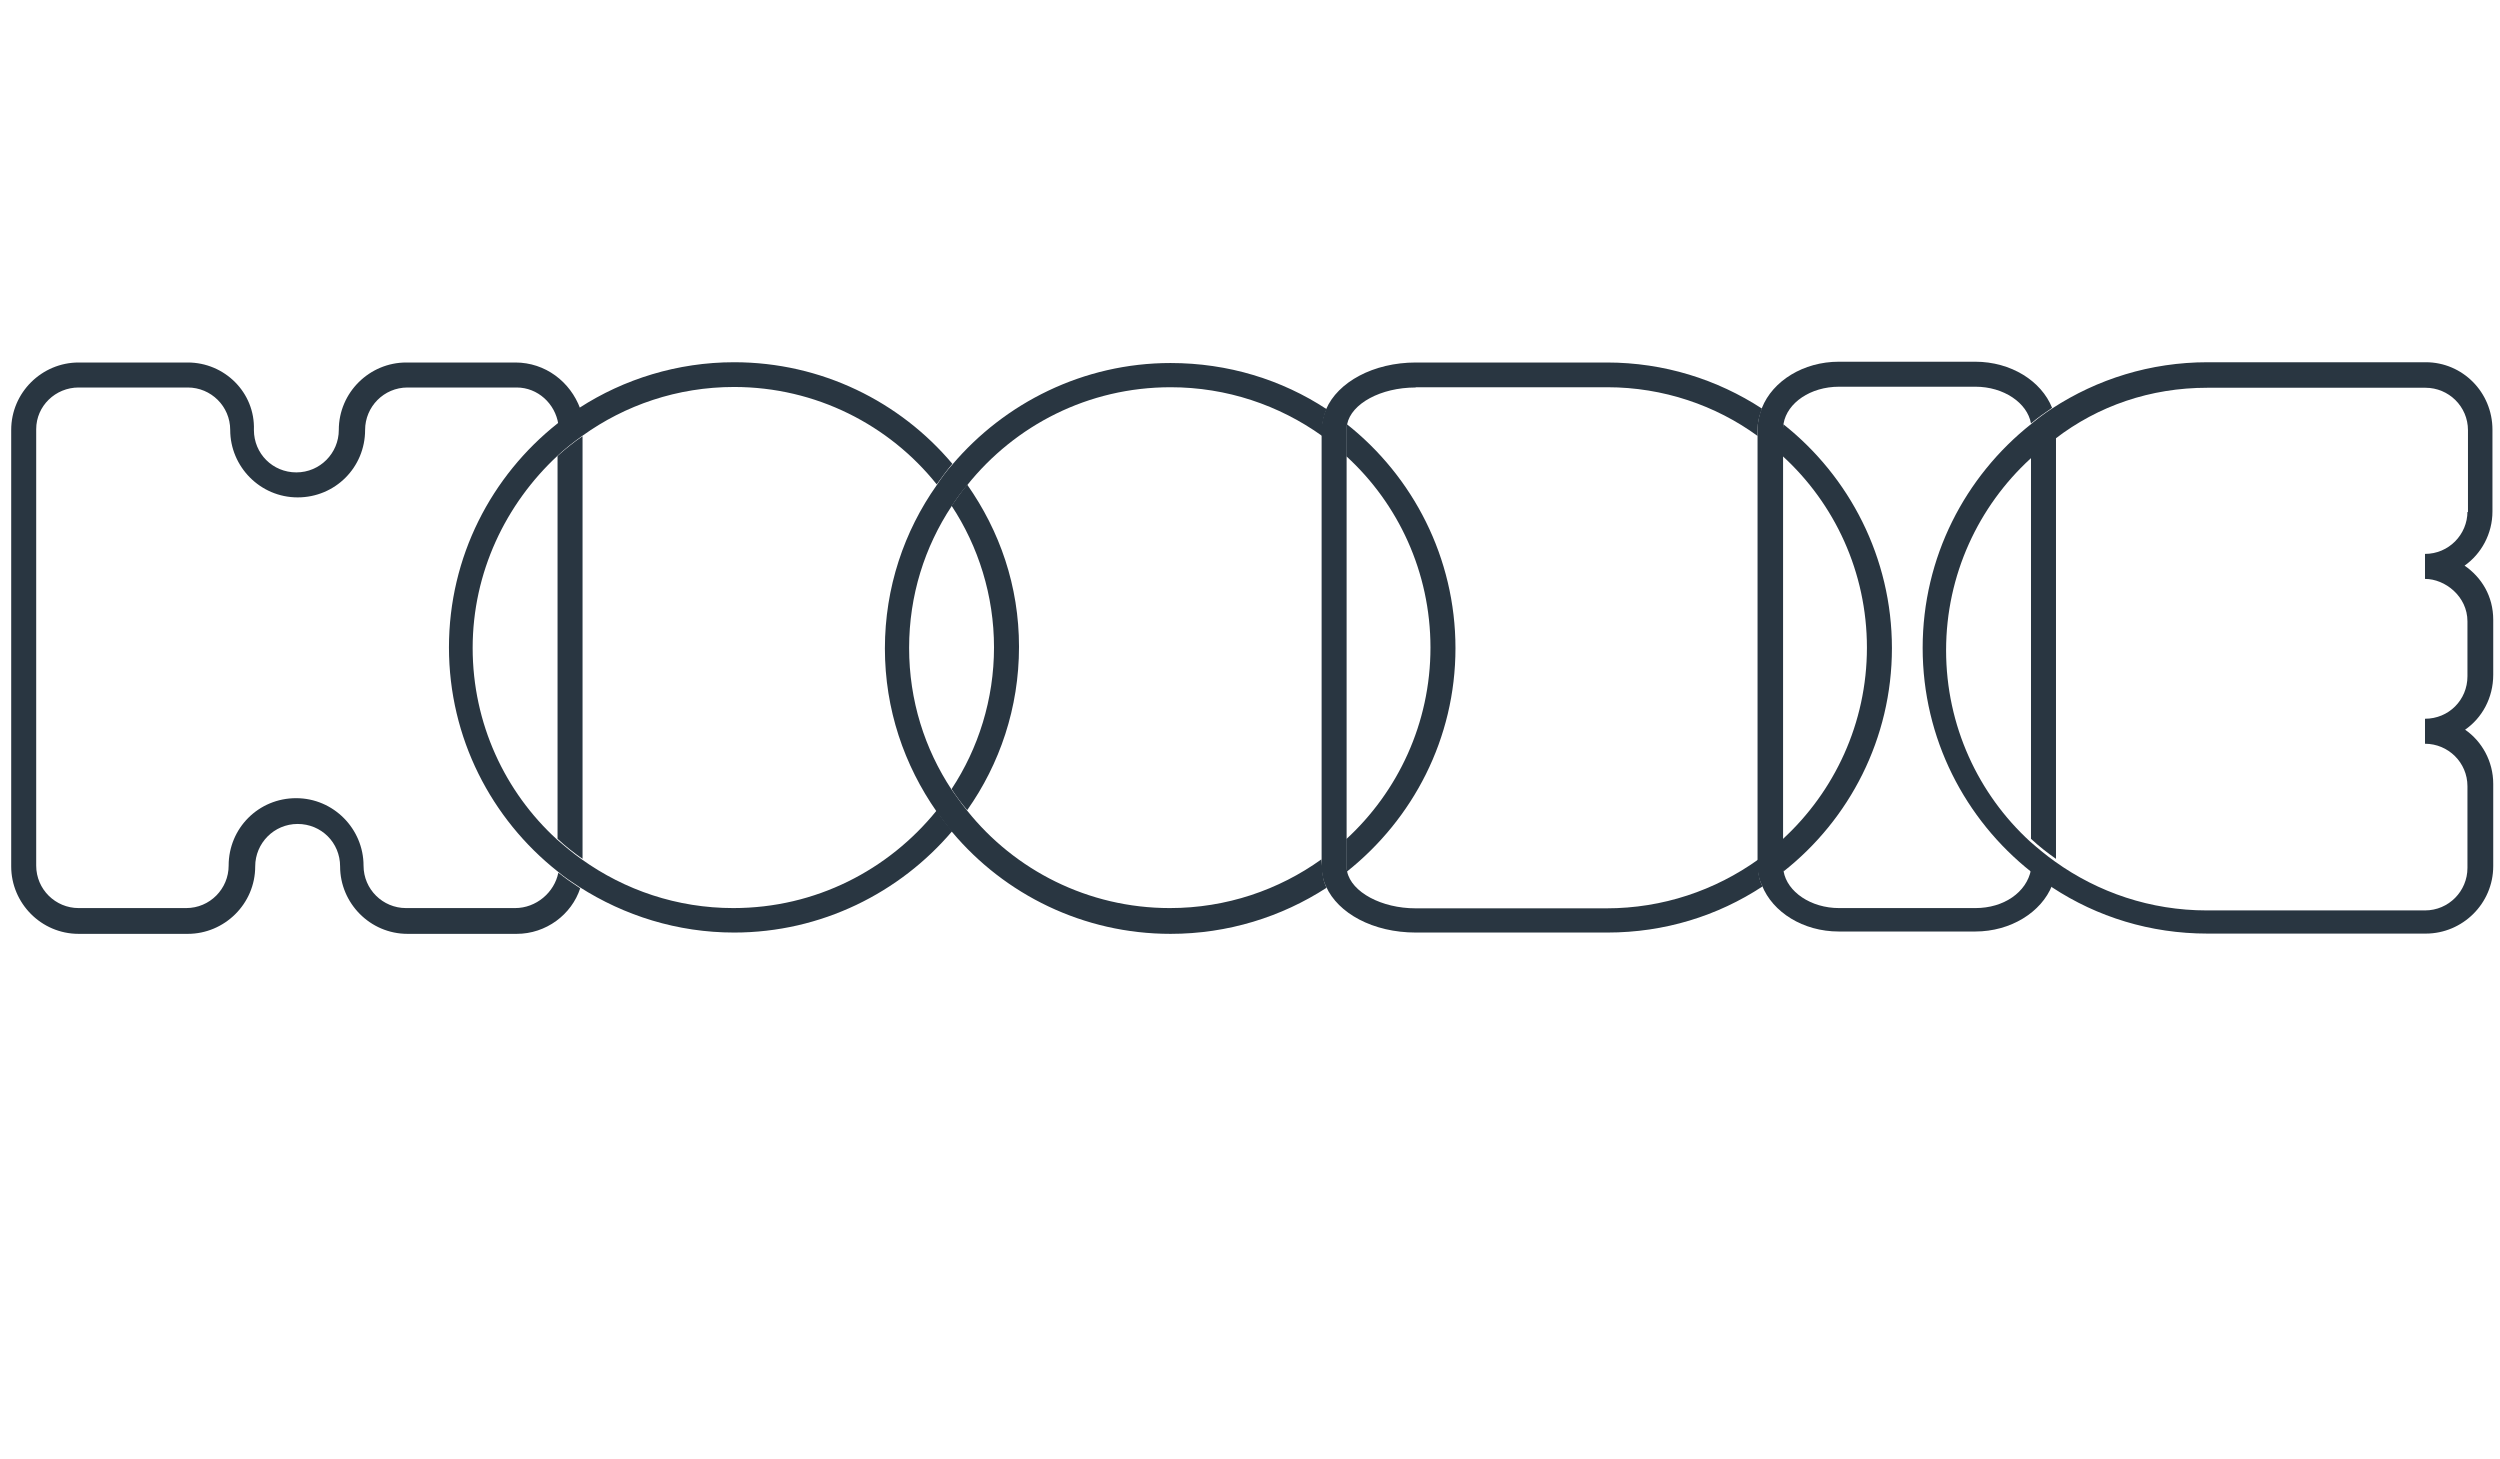
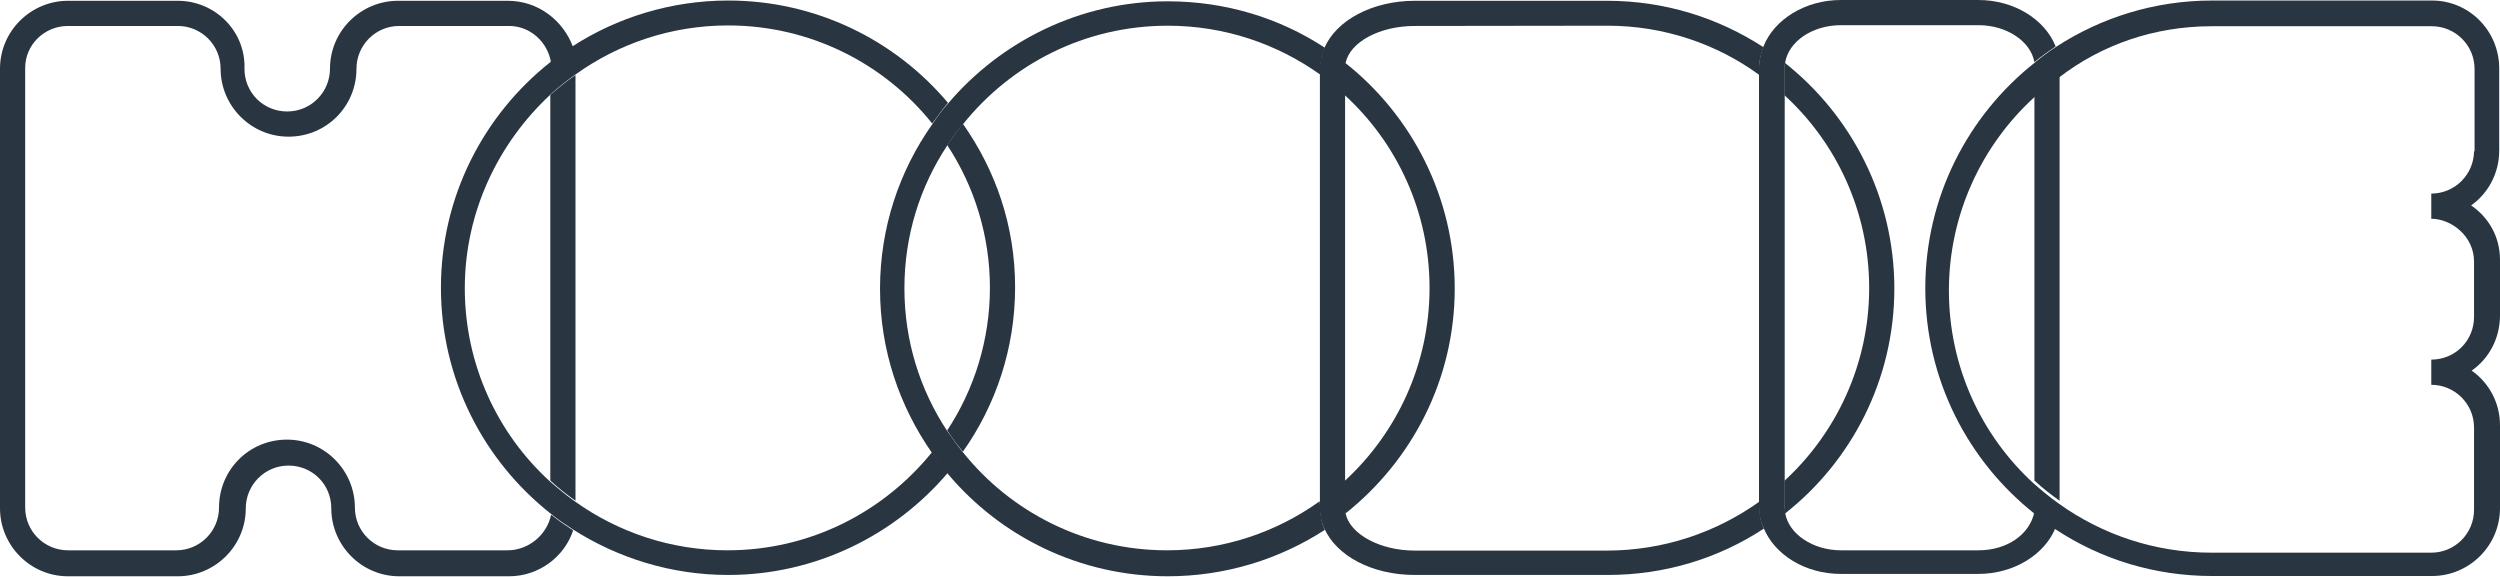
- <svg xmlns="http://www.w3.org/2000/svg" version="1.1" id="Ebene_1" x="0px" y="0px" viewBox="0 0 960 560" enable-background="new 0 0 960 560" xml:space="preserve">
+ <svg xmlns="http://www.w3.org/2000/svg" version="1.1" id="Ebene_1" x="0px" y="0px" viewBox="4.3 138.9 953.1 219.7" enable-background="new 4.3 138.9 953.1 219.7" xml:space="preserve">
  <g id="Layer_1" display="none">
    <g id="Subline_white_1_" display="inline">
      <path fill="#21409A" d="M33.3,374.8c-2.2,0-3.6,1.7-3.6,3.6v14.4H11.5v-14.4c0-2.2-1.7-3.6-3.6-3.6s-3.6,1.7-3.6,3.6v36.4    c0,1.9,1.7,3.6,3.6,3.6s3.6-1.7,3.6-3.6v-15.3h18.2v15.3c0,1.9,1.7,3.6,3.6,3.6c2.2,0,3.6-1.7,3.6-3.6v-36.4    C37.1,376.5,35.4,374.8,33.3,374.8z" />
      <path fill="#21409A" d="M63.2,374.3c-12.9,0-20.1,7.2-20.1,22.3c0,14.8,7.4,22.3,20.1,22.3s20.1-7.4,20.1-22.3    C83.3,381.5,76.1,374.3,63.2,374.3z M63.2,412.4c-8.4,0-12.5-5.3-12.5-15.6c0-10.5,4.1-15.8,12.5-15.8s12.5,5.3,12.5,15.8    C75.7,407.2,71.6,412.4,63.2,412.4z" />
      <path fill="#21409A" d="M108,374.3c-12.9,0-20.1,7.2-20.1,22.3c0,14.8,7.4,22.3,20.1,22.3s20.1-7.4,20.1-22.3    C128.1,381.5,120.7,374.3,108,374.3z M108,412.4c-8.4,0-12.5-5.3-12.5-15.6c0-10.5,4.1-15.8,12.5-15.8s12.5,5.3,12.5,15.8    C120.4,407.2,116.4,412.4,108,412.4z" />
      <path fill="#21409A" d="M146.3,375.3h-8.6c-1.9,0-3.6,1.7-3.6,3.6v35.4c0,1.9,1.7,3.6,3.6,3.6h8.6c12.7,0,20.6-5.7,20.6-21.3    S159,375.3,146.3,375.3z M146.3,411.5h-4.8v-29.7h4.8c8.1,0,12.9,3.8,12.9,14.8C159.5,407.9,154.5,411.5,146.3,411.5z" />
-       <path fill="#21409A" d="M172.9,410.3c-2.6,0-4.3,1.4-4.3,4.3c0,2.9,1.4,4.1,4.3,4.1c2.9,0,4.1-1.4,4.1-4.1    C177.2,411.7,175.8,410.3,172.9,410.3z" />
+       <path fill="#21409A" d="M172.9,410.3c-2.6,0-4.3,1.4-4.3,4.3s1.4,4.1,4.3,4.1c2.9,0,4.1-1.4,4.1-4.1    C177.2,411.7,175.8,410.3,172.9,410.3z" />
      <path fill="#21409A" d="M184.6,374.8c-2.2,0-3.6,1.7-3.6,3.6v36.4c0,1.9,1.7,3.6,3.6,3.6s3.6-1.7,3.6-3.6v-36.4    C188.2,376.5,186.5,374.8,184.6,374.8z" />
      <path fill="#21409A" d="M220.8,411.5H204v-11.7h12c1.7,0,3.4-1.4,3.4-3.4c0-1.7-1.4-3.4-3.4-3.4h-12v-11.5h16    c1.9,0,3.4-1.4,3.4-3.4c0-1.9-1.4-3.4-3.4-3.4h-19.9c-2.2,0-3.6,1.7-3.6,3.6v35.4c0,1.9,1.7,3.6,3.6,3.6h20.6    c1.9,0,3.4-1.4,3.4-3.4C224.1,412.9,222.7,411.5,220.8,411.5z" />
    </g>
    <path display="inline" fill="#21409A" d="M214.1,322.4c3.1,2.9,6.2,5.3,9.6,7.7V167.5c-3.4,2.4-6.5,5-9.6,7.7V322.4z" />
-     <path display="inline" fill="#21409A" d="M30.2,148.8h41.9c8.9,0,16.3,7.2,16.3,16.3c0,14.1,11.5,25.9,25.9,25.9   s25.9-11.5,25.9-25.9c0-8.9,7.2-16.3,16.3-16.3h41.9c8.1,0,14.8,6.2,16,14.1c2.6-2.2,5.5-4.1,8.4-6c-3.8-10.3-13.4-17.7-24.9-17.7   h-41.9c-14.1,0-25.9,11.5-25.9,25.9c0,8.9-7.2,16.3-16.3,16.3s-16.3-7.2-16.3-16.3c0.5-14.4-11.3-25.9-25.4-25.9H30.2   c-14.1,0-25.9,11.5-25.9,25.9v167.6c0,14.1,11.5,25.9,25.9,25.9h41.9c14.1,0,25.9-11.5,25.9-25.9c0-8.9,7.2-16.3,16.3-16.3   s16.3,7.2,16.3,16.3c0,14.1,11.5,25.9,25.9,25.9h41.9c11.3,0,21.1-7.4,24.4-17.5c-2.9-1.9-5.7-3.8-8.4-6c-1,7.9-7.9,14.1-16,14.1   h-42.4c-8.9,0-16.3-7.2-16.3-16.3c0-14.1-11.5-25.9-25.9-25.9s-25.9,11.5-25.9,25.9c0,8.9-7.2,16.3-16.3,16.3H30.2   c-8.9,0-16.3-7.2-16.3-16.3V165.3C13.9,156,21.3,148.8,30.2,148.8z" />
+     <path display="inline" fill="#21409A" d="M30.2,148.8h41.9c8.9,0,16.3,7.2,16.3,16.3c0,14.1,11.5,25.9,25.9,25.9   s25.9-11.5,25.9-25.9c0-8.9,7.2-16.3,16.3-16.3h41.9c8.1,0,14.8,6.2,16,14.1c2.6-2.2,5.5-4.1,8.4-6c-3.8-10.3-13.4-17.7-24.9-17.7   H156c-14.1,0-25.9,11.5-25.9,25.9c0,8.9-7.2,16.3-16.3,16.3s-16.3-7.2-16.3-16.3c0.5-14.4-11.3-25.9-25.4-25.9H30.2   c-14.1,0-25.9,11.5-25.9,25.9v167.6c0,14.1,11.5,25.9,25.9,25.9h41.9c14.1,0,25.9-11.5,25.9-25.9c0-8.9,7.2-16.3,16.3-16.3   s16.3,7.2,16.3,16.3c0,14.1,11.5,25.9,25.9,25.9h41.9c11.3,0,21.1-7.4,24.4-17.5c-2.9-1.9-5.7-3.8-8.4-6c-1,7.9-7.9,14.1-16,14.1   H156c-8.9,0-16.3-7.2-16.3-16.3c0-14.1-11.5-25.9-25.9-25.9s-25.9,11.5-25.9,25.9c0,8.9-7.2,16.3-16.3,16.3H30.2   c-8.9,0-16.3-7.2-16.3-16.3V165.3C13.9,156,21.3,148.8,30.2,148.8z" />
    <path display="inline" fill="#009444" d="M214.1,175.1c3.1-2.9,6.2-5.3,9.6-7.7c16.3-11.7,36.4-18.7,58.2-18.7   c31.4,0,59.6,14.6,77.8,37.4c1.9-2.6,3.8-5.3,6-7.9c-20.1-23.9-50.3-39-83.8-39c-21.8,0-42.4,6.5-59.4,17.5c-2.9,1.9-5.7,3.8-8.4,6   c-25.4,20.1-41.7,51.2-41.7,86s16.3,65.9,41.7,86c2.6,2.2,5.5,4.1,8.4,6c17.2,11,37.6,17.5,59.4,17.5c33.5,0,63.7-15.3,83.8-39   c-2.2-2.4-4.1-5-6-7.9c-18.4,22.7-46.5,37.4-77.8,37.4c-21.6,0-41.7-6.9-58.2-18.7c-3.4-2.4-6.5-5-9.6-7.7   c-19.9-18.2-32.3-44.5-32.3-73.5S194.2,193.6,214.1,175.1z" />
    <path display="inline" fill="#009444" d="M365.4,194.3c10.3,15.6,16.3,34.5,16.3,54.4s-6,38.8-16.3,54.4c1.9,2.9,3.8,5.5,6,8.1   c12.5-17.7,19.9-39.3,19.9-62.7s-7.4-44.8-19.9-62.7C369.2,188.8,367.3,191.4,365.4,194.3z" />
-     <path display="inline" fill="#FBB040" d="M371.4,186.1c18.4-22.7,46.5-37.4,78.1-37.4c21.6,0,41.7,6.9,58.2,18.7v-2.4   c0-2.9,0.7-5.5,1.7-7.9c-17.2-11.3-37.8-17.7-59.9-17.7c-33.5,0-63.7,15.3-83.8,39c-2.2,2.4-4.1,5-6,7.9   c-12.5,17.7-19.9,39.3-19.9,62.7s7.4,44.8,19.9,62.7c1.9,2.6,3.8,5.3,6,7.9c20.1,23.9,50.3,39,83.8,39c22,0,42.6-6.5,59.9-17.7   c-1.2-2.4-1.7-5.3-1.7-7.9v-2.4c-16.3,11.7-36.4,18.7-58.2,18.7c-31.4,0-59.6-14.6-77.8-37.4c-2.2-2.6-4.1-5.5-6-8.1   c-10.3-15.6-16.3-34.2-16.3-54.4s6-38.8,16.3-54.4C367.3,191.4,369.2,188.8,371.4,186.1z" />
-     <path display="inline" fill="#FBB040" d="M517.2,162.9c-0.2,0.7-0.2,1.4-0.2,2.2v10.1c19.9,18.2,32.3,44.5,32.3,73.5   s-12.5,55.3-32.3,73.5v10.3c0,0.7,0,1.4,0.2,2.2c25.4-20.1,41.7-51,41.7-86C558.9,213.9,542.6,183,517.2,162.9z" />
-     <path display="inline" fill="#F15A29" d="M517,175.1v-10.3c0-0.7,0-1.4,0.2-2.2c1.7-7.9,13.2-14.1,26.3-14.1h73.3   c21.6,0,41.7,6.9,58.2,18.7v-2.4c0-2.9,0.5-5.5,1.7-8.1c-17.2-11-37.6-17.5-59.6-17.5h-73.5c-16.5,0-29.9,7.4-34.5,17.7   c-1.2,2.4-1.7,5.3-1.7,7.9v2.4v162.6v2.4c0,2.9,0.7,5.5,1.7,7.9c4.5,10.5,18.2,17.7,34.5,17.7h73.3c22,0,42.4-6.5,59.6-17.7   c-1-2.6-1.7-5.3-1.7-7.9v-2.4c-16.3,11.7-36.4,18.7-58.2,18.7h-73c-13.4,0-24.7-6.2-26.3-14.1c-0.2-0.7-0.2-1.4-0.2-2.2v-10.3   V175.1z" />
+     <path display="inline" fill="#FBB040" d="M371.4,186.1c18.4-22.7,46.5-37.4,78.1-37.4c21.6,0,41.7,6.9,58.2,18.7V165   c0-2.9,0.7-5.5,1.7-7.9c-17.2-11.3-37.8-17.7-59.9-17.7c-33.5,0-63.7,15.3-83.8,39c-2.2,2.4-4.1,5-6,7.9   c-12.5,17.7-19.9,39.3-19.9,62.7s7.4,44.8,19.9,62.7c1.9,2.6,3.8,5.3,6,7.9c20.1,23.9,50.3,39,83.8,39c22,0,42.6-6.5,59.9-17.7   c-1.2-2.4-1.7-5.3-1.7-7.9v-2.4c-16.3,11.7-36.4,18.7-58.2,18.7c-31.4,0-59.6-14.6-77.8-37.4c-2.2-2.6-4.1-5.5-6-8.1   c-10.3-15.6-16.3-34.2-16.3-54.4s6-38.8,16.3-54.4C367.3,191.4,369.2,188.8,371.4,186.1z" />
+     <path display="inline" fill="#FBB040" d="M517.2,162.9c-0.2,0.7-0.2,1.4-0.2,2.2v10.1c19.9,18.2,32.3,44.5,32.3,73.5   S536.8,304,517,322.2v10.3c0,0.7,0,1.4,0.2,2.2c25.4-20.1,41.7-51,41.7-86C558.9,213.9,542.6,183,517.2,162.9z" />
+     <path display="inline" fill="#F15A29" d="M517,175.1v-10.3c0-0.7,0-1.4,0.2-2.2c1.7-7.9,13.2-14.1,26.3-14.1h73.3   c21.6,0,41.7,6.9,58.2,18.7v-2.4c0-2.9,0.5-5.5,1.7-8.1c-17.2-11-37.6-17.5-59.6-17.5h-73.5c-16.5,0-29.9,7.4-34.5,17.7   c-1.2,2.4-1.7,5.3-1.7,7.9v2.4v162.6v2.4c0,2.9,0.7,5.5,1.7,7.9c4.5,10.5,18.2,17.7,34.5,17.7h73.3c22,0,42.4-6.5,59.6-17.7   c-1-2.6-1.7-5.3-1.7-7.9v-2.4c-16.3,11.7-36.4,18.7-58.2,18.7h-73c-13.4,0-24.7-6.2-26.3-14.1c-0.2-0.7-0.2-1.4-0.2-2.2v-10.3   L517,175.1L517,175.1z" />
    <path display="inline" fill="#F15A29" d="M684.9,162.9c0,0.7-0.2,1.4-0.2,2.2v10.1c19.9,18.2,32.3,44.5,32.3,73.5   s-12.5,55.3-32.3,73.5v10.3c0,0.7,0,1.4,0.2,2.2c25.4-20.1,41.7-51.2,41.7-86S710.2,183,684.9,162.9z" />
    <path display="inline" fill="#603913" d="M779.9,322.4c3.1,2.9,6.2,5.3,9.6,7.7V167.5c-3.4,2.4-6.5,5-9.6,7.7V322.4z" />
-     <path display="inline" fill="#392315" d="M684.6,175.1v-10.3c0-0.7,0-1.4,0.2-2.2c1.4-7.9,10.3-14.1,21.3-14.1h52.4   c10.8,0,19.9,6.2,21.3,14.1c2.6-2.2,5.3-4.1,8.1-6c-4.1-10.3-15.8-17.7-29.5-17.7h-52.4c-13.6,0-25.4,7.4-29.5,17.7   c-1,2.6-1.7,5.3-1.7,8.1v2.4v162.6v2.4c0,2.9,0.5,5.5,1.7,7.9c4.1,10.3,15.8,17.7,29.5,17.7h52.4c13.6,0,25.4-7.4,29.5-17.7   c-2.9-1.9-5.5-3.8-8.1-6c-1.4,7.9-10.3,14.1-21.3,14.1h-52.4c-10.8,0-19.9-6.2-21.3-14.1c0-0.7-0.2-1.4-0.2-2.2v-10.3V175.1   L684.6,175.1z" />
-     <path display="inline" fill="#BE1E2D" d="M931.5,139.2h-83.8c-22,0-42.4,6.5-59.6,17.7c-2.9,1.9-5.5,3.8-8.1,6   c-25.4,20.1-41.7,51.2-41.7,86s16.3,65.9,41.7,86c2.6,2.2,5.3,4.1,8.1,6c17.2,11.3,37.6,17.7,59.6,17.7h83.8   c14.1,0,25.9-11.5,25.9-25.9v-31.6c0-8.6-4.3-16.3-10.8-20.8c6.5-4.5,10.8-12.2,10.8-21.1v-21.1c0-9.1-4.5-16.3-11-20.8   c6.7-4.5,11-12.5,11-21.1v-31.1C957.1,150.7,945.6,139.2,931.5,139.2z M947.5,196.4c0,8.9-7.2,16.3-16.3,16.3v9.6   c7.7,0,16.3,6.7,16.3,16.3v21.1c0,9.1-7.2,16.3-16.3,16.3v9.6c8.9,0,16.3,7.2,16.3,16.3v31.4c0,8.9-7.2,16.3-16.3,16.3h-83.8   c-21.6,0-41.7-6.9-58.2-18.7c-3.4-2.4-6.5-5-9.6-7.7c-19.9-18.2-32.3-44.5-32.3-73.5c0-29,12.5-55.3,32.3-73.5   c3.1-2.9,6.2-5.3,9.6-7.7c16.5-12.7,36.6-19.6,58.4-19.6h83.8c8.9,0,16.3,7.2,16.3,16.3v31.4H947.5z" />
+     <path display="inline" fill="#392315" d="M684.6,175.1v-10.3c0-0.7,0-1.4,0.2-2.2c1.4-7.9,10.3-14.1,21.3-14.1h52.4   c10.8,0,19.9,6.2,21.3,14.1c2.6-2.2,5.3-4.1,8.1-6c-4.1-10.3-15.8-17.7-29.5-17.7H706c-13.6,0-25.4,7.4-29.5,17.7   c-1,2.6-1.7,5.3-1.7,8.1v2.4v162.6v2.4c0,2.9,0.5,5.5,1.7,7.9c4.1,10.3,15.8,17.7,29.5,17.7h52.4c13.6,0,25.4-7.4,29.5-17.7   c-2.9-1.9-5.5-3.8-8.1-6c-1.4,7.9-10.3,14.1-21.3,14.1h-52.4c-10.8,0-19.9-6.2-21.3-14.1c0-0.7-0.2-1.4-0.2-2.2v-10.3V175.1   L684.6,175.1z" />
+     <path display="inline" fill="#BE1E2D" d="M931.5,139.2h-83.8c-22,0-42.4,6.5-59.6,17.7c-2.9,1.9-5.5,3.8-8.1,6   c-25.4,20.1-41.7,51.2-41.7,86s16.3,65.9,41.7,86c2.6,2.2,5.3,4.1,8.1,6c17.2,11.3,37.6,17.7,59.6,17.7h83.8   c14.1,0,25.9-11.5,25.9-25.9v-31.6c0-8.6-4.3-16.3-10.8-20.8c6.5-4.5,10.8-12.2,10.8-21.1v-21.1c0-9.1-4.5-16.3-11-20.8   c6.7-4.5,11-12.5,11-21.1v-31.1C957.1,150.7,945.6,139.2,931.5,139.2z M947.5,196.4c0,8.9-7.2,16.3-16.3,16.3v9.6   c7.7,0,16.3,6.7,16.3,16.3v21.1c0,9.1-7.2,16.3-16.3,16.3v9.6c8.9,0,16.3,7.2,16.3,16.3v31.4c0,8.9-7.2,16.3-16.3,16.3h-83.8   c-21.6,0-41.7-6.9-58.2-18.7c-3.4-2.4-6.5-5-9.6-7.7c-19.9-18.2-32.3-44.5-32.3-73.5s12.5-55.3,32.3-73.5c3.1-2.9,6.2-5.3,9.6-7.7   c16.5-12.7,36.6-19.6,58.4-19.6h83.8c8.9,0,16.3,7.2,16.3,16.3v31.4h-0.2V196.4z" />
  </g>
  <path fill="#293641" d="M214.1,175.1v147c3.1,2.9,6.2,5.3,9.6,7.7V167.5C220.3,169.8,217,172.5,214.1,175.1z" />
-   <path fill="#293641" d="M197.8,348.7h-41.9c-8.9,0-16.3-7.2-16.3-16.3c0-14.1-11.5-25.9-25.9-25.9s-25.9,11.5-25.9,25.9  c0,8.9-7.2,16.3-16.3,16.3H30.2c-8.9,0-16.3-7.2-16.3-16.3V164.8c0-8.9,7.4-16,16.3-16h41.9c8.9,0,16.3,7.2,16.3,16.3  c0,14.1,11.5,25.9,25.9,25.9s25.9-11.5,25.9-25.9c0-8.9,7.2-16.3,16.3-16.3h41.9c8.1,0,14.8,6.2,16,14.1c2.6-2.2,5.5-4.1,8.4-6  c-3.8-10.3-13.4-17.7-24.9-17.7h-41.9c-14.1,0-25.9,11.5-25.9,25.9c0,8.9-7.2,16.3-16.3,16.3s-16.3-7.2-16.3-16.3  c0.5-14.4-11.3-25.9-25.4-25.9H30.2c-14.1,0-25.9,11.5-25.9,25.9v167.6c0,14.1,11.5,25.9,25.9,25.9h41.9c14.1,0,25.9-11.5,25.9-25.9  c0-8.9,7.2-16.3,16.3-16.3s16.3,7.2,16.3,16.3c0,14.1,11.5,25.9,25.9,25.9h41.9c11.3,0,21.1-7.4,24.4-17.5c-2.9-1.9-5.7-3.8-8.4-6  C212.9,342.7,205.9,348.7,197.8,348.7z" />
+   <path fill="#293641" d="M197.8,348.7h-41.9c-8.9,0-16.3-7.2-16.3-16.3c0-14.1-11.5-25.9-25.9-25.9S87.8,318,87.8,332.4  c0,8.9-7.2,16.3-16.3,16.3H30.2c-8.9,0-16.3-7.2-16.3-16.3V164.8c0-8.9,7.4-16,16.3-16h41.9c8.9,0,16.3,7.2,16.3,16.3  c0,14.1,11.5,25.9,25.9,25.9s25.9-11.5,25.9-25.9c0-8.9,7.2-16.3,16.3-16.3h41.9c8.1,0,14.8,6.2,16,14.1c2.6-2.2,5.5-4.1,8.4-6  c-3.8-10.3-13.4-17.7-24.9-17.7H156c-14.1,0-25.9,11.5-25.9,25.9c0,8.9-7.2,16.3-16.3,16.3s-16.3-7.2-16.3-16.3  c0.5-14.4-11.3-25.9-25.4-25.9H30.2c-14.1,0-25.9,11.5-25.9,25.9v167.6c0,14.1,11.5,25.9,25.9,25.9h41.9c14.1,0,25.9-11.5,25.9-25.9  c0-8.9,7.2-16.3,16.3-16.3s16.3,7.2,16.3,16.3c0,14.1,11.5,25.9,25.9,25.9h41.9c11.3,0,21.1-7.4,24.4-17.5c-2.9-1.9-5.7-3.8-8.4-6  C212.9,342.7,205.9,348.7,197.8,348.7z" />
  <path fill="#293641" d="M281.6,348.7c-21.6,0-41.7-6.9-58.2-18.7c-3.4-2.4-6.5-5-9.6-7.7c-19.9-18.2-32.3-44.5-32.3-73.5  s12.7-55.3,32.6-73.8c3.1-2.9,6.2-5.3,9.6-7.7c16.3-11.7,36.4-18.7,58.2-18.7c31.4,0,59.6,14.6,77.8,37.4c1.9-2.6,3.8-5.3,6-7.9  c-20.1-23.9-50.3-39-83.8-39c-21.8,0-42.4,6.5-59.4,17.5c-2.9,1.9-5.7,3.8-8.4,6c-25.4,20.1-41.7,51.2-41.7,86s16.3,65.9,41.7,86  c2.6,2.2,5.5,4.1,8.4,6c17.2,11,37.6,17.5,59.4,17.5c33.5,0,63.7-15.3,83.8-39c-2.2-2.4-4.1-5-6-7.9  C341.2,334.1,313.2,348.7,281.6,348.7z" />
  <path fill="#293641" d="M371.4,186.1c-2.2,2.6-4.1,5.5-6,8.1c10.3,15.6,16.3,34.5,16.3,54.4s-6,38.8-16.3,54.4  c1.9,2.9,3.8,5.5,6,8.1c12.5-17.7,19.9-39.3,19.9-62.7S383.9,203.9,371.4,186.1z" />
-   <path fill="#293641" d="M507.4,330c-16.3,11.7-36.4,18.7-58.2,18.7c-31.4,0-59.6-14.6-77.8-37.4c-2.2-2.6-4.1-5.5-6-8.1  c-10.3-15.6-16.3-34.2-16.3-54.4s6-38.8,16.3-54.4c1.9-2.9,3.8-5.5,6-8.1c18.4-23,46.5-37.6,78.1-37.6c21.6,0,41.7,6.9,58.2,18.7  v-2.4c0-2.9,0.7-5.5,1.7-7.9c-17.2-11.3-37.8-17.7-59.9-17.7c-33.5,0-63.7,15.3-83.8,39c-2.2,2.4-4.1,5-6,7.9  c-12.5,17.7-19.9,39.3-19.9,62.7s7.4,44.8,19.9,62.7c1.9,2.6,3.8,5.3,6,7.9c20.1,23.9,50.3,39,83.8,39c22,0,42.6-6.5,59.9-17.7  c-1.2-2.4-1.7-5.3-1.7-7.9L507.4,330L507.4,330z" />
-   <path fill="#293641" d="M558.9,248.9c0-34.7-16.3-65.9-41.7-86c-0.2,0.7-0.2,1.4-0.2,2.2v10.1c19.9,18.2,32.3,44.5,32.3,73.5  s-12.5,55.3-32.3,73.5v10.3c0,0.7,0,1.4,0.2,2.2C542.6,314.5,558.9,283.6,558.9,248.9z" />
-   <path fill="#293641" d="M543.6,148.8c-13.4,0-24.7,6.2-26.3,14.1c-0.2,0.7-0.2,1.4-0.2,2.2v10.1v147v10.3c0,0.7,0,1.4,0.2,2.2  c1.7,7.9,13.2,14.1,26.3,14.1h73.3c21.6,0,41.7-6.9,58.2-18.7v2.4c0,2.9,0.5,5.5,1.7,7.9c-17.2,11.3-37.6,17.7-59.6,17.7h-73.5  c-16.5,0-29.9-7.4-34.5-17.7c-1.2-2.4-1.7-5.3-1.7-7.9V330V167.5v-2.4c0-2.9,0.7-5.5,1.7-7.9c4.5-10.5,18.2-18,34.5-18h73.3  c22,0,42.4,6.5,59.6,17.7c-1,2.6-1.7,5.3-1.7,8.1v2.4c-16-11.7-36.2-18.7-57.7-18.7H543.6z" />
+   <path fill="#293641" d="M507.4,330c-16.3,11.7-36.4,18.7-58.2,18.7c-31.4,0-59.6-14.6-77.8-37.4c-2.2-2.6-4.1-5.5-6-8.1  c-10.3-15.6-16.3-34.2-16.3-54.4s6-38.8,16.3-54.4c1.9-2.9,3.8-5.5,6-8.1c18.4-23,46.5-37.6,78.1-37.6c21.6,0,41.7,6.9,58.2,18.7  V165c0-2.9,0.7-5.5,1.7-7.9c-17.2-11.3-37.8-17.7-59.9-17.7c-33.5,0-63.7,15.3-83.8,39c-2.2,2.4-4.1,5-6,7.9  c-12.5,17.7-19.9,39.3-19.9,62.7s7.4,44.8,19.9,62.7c1.9,2.6,3.8,5.3,6,7.9c20.1,23.9,50.3,39,83.8,39c22,0,42.6-6.5,59.9-17.7  c-1.2-2.4-1.7-5.3-1.7-7.9L507.4,330L507.4,330z" />
+   <path fill="#293641" d="M558.9,248.9c0-34.7-16.3-65.9-41.7-86c-0.2,0.7-0.2,1.4-0.2,2.2v10.1c19.9,18.2,32.3,44.5,32.3,73.5  S536.8,304,517,322.2v10.3c0,0.7,0,1.4,0.2,2.2C542.6,314.5,558.9,283.6,558.9,248.9z" />
+   <path fill="#293641" d="M543.6,148.8c-13.4,0-24.7,6.2-26.3,14.1c-0.2,0.7-0.2,1.4-0.2,2.2v10.1v147v10.3c0,0.7,0,1.4,0.2,2.2  c1.7,7.9,13.2,14.1,26.3,14.1h73.3c21.6,0,41.7-6.9,58.2-18.7v2.4c0,2.9,0.5,5.5,1.7,7.9c-17.2,11.3-37.6,17.7-59.6,17.7h-73.5  c-16.5,0-29.9-7.4-34.5-17.7c-1.2-2.4-1.7-5.3-1.7-7.9V330V167.5v-2.4c0-2.9,0.7-5.5,1.7-7.9c4.5-10.5,18.2-18,34.5-18H617  c22,0,42.4,6.5,59.6,17.7c-1,2.6-1.7,5.3-1.7,8.1v2.4c-16-11.7-36.2-18.7-57.7-18.7L543.6,148.8L543.6,148.8z" />
  <path fill="#293641" d="M726.5,248.9c0-34.7-16.3-65.9-41.7-86c0,0.7-0.2,1.4-0.2,2.2v10.1c19.9,18.2,32.3,44.5,32.3,73.5  s-12.5,55.3-32.3,73.5v10.3c0,0.7,0,1.4,0.2,2.2C710.2,314.7,726.5,283.6,726.5,248.9z" />
  <path fill="#293641" d="M779.9,175.1v147c3.1,2.9,6.2,5.3,9.6,7.7V167.5C786.2,169.8,783,172.5,779.9,175.1z" />
  <path fill="#293641" d="M758.6,348.7h-52.4c-10.8,0-19.9-6.2-21.3-14.1c0-0.7-0.2-1.4-0.2-2.2v-10.3v-147v-10.3c0-0.7,0-1.4,0.2-2.2  c1.4-7.9,10.3-14.1,21.3-14.1h52.4c10.8,0,19.9,6.2,21.3,14.1c2.6-2.2,5.3-4.1,8.1-6c-4.1-10.3-15.8-17.7-29.5-17.7h-52.4  c-13.6,0-25.4,7.4-29.5,17.7c-1,2.6-1.7,5.3-1.7,8.1v2.4v162.6v2.4c0,2.9,0.5,5.5,1.7,7.9c4.1,10.3,15.8,17.7,29.5,17.7h52.4  c13.6,0,25.4-7.4,29.5-17.7c-2.9-1.9-5.5-3.8-8.1-6C778.2,342.7,769.4,348.7,758.6,348.7z" />
-   <path fill="#293641" d="M957.1,196.4v-31.4c0-14.4-11.5-25.9-25.6-25.9h-83.8c-22,0-42.4,6.5-59.6,17.7c-2.9,1.9-5.5,3.8-8.1,6  c-25.4,20.1-41.7,51.2-41.7,86s16.3,65.9,41.7,86c2.6,2.2,5.3,4.1,8.1,6c17.2,11.3,37.6,17.7,59.6,17.7h83.8  c14.1,0,25.9-11.5,25.9-25.9v-31.6c0-8.6-4.3-16.3-10.8-20.8c6.5-4.5,10.8-12.2,10.8-21.1v-21.1c0-9.1-4.5-16.3-11-20.8  C952.8,212.7,957.1,205,957.1,196.4z M947.5,196.4c0,8.9-7.2,16.3-16.3,16.3v9.6c7.7,0,16.3,6.7,16.3,16.3v21.1  c0,9.1-7.2,16.3-16.3,16.3v9.6c8.9,0,16.3,7.2,16.3,16.3v31.4c0,8.9-7.2,16.3-16.3,16.3h-83.8c-21.6,0-41.7-6.9-58.2-18.7  c-3.4-2.4-6.5-5-9.6-7.7c-19.9-18.2-32.3-44.5-32.3-73.5c0-29,12.5-55.3,32.3-73.5c3.1-2.9,6.2-5.3,9.6-7.7  c16.5-12.7,36.6-19.6,58.4-19.6h83.8c8.9,0,16.3,7.2,16.3,16.3v31.4H947.5z" />
+   <path fill="#293641" d="M957.1,196.4V165c0-14.4-11.5-25.9-25.6-25.9h-83.8c-22,0-42.4,6.5-59.6,17.7c-2.9,1.9-5.5,3.8-8.1,6  c-25.4,20.1-41.7,51.2-41.7,86s16.3,65.9,41.7,86c2.6,2.2,5.3,4.1,8.1,6c17.2,11.3,37.6,17.7,59.6,17.7h83.8  c14.1,0,25.9-11.5,25.9-25.9V301c0-8.6-4.3-16.3-10.8-20.8c6.5-4.5,10.8-12.2,10.8-21.1V238c0-9.1-4.5-16.3-11-20.8  C952.8,212.7,957.1,205,957.1,196.4z M947.5,196.4c0,8.9-7.2,16.3-16.3,16.3v9.6c7.7,0,16.3,6.7,16.3,16.3v21.1  c0,9.1-7.2,16.3-16.3,16.3v9.6c8.9,0,16.3,7.2,16.3,16.3v31.4c0,8.9-7.2,16.3-16.3,16.3h-83.8c-21.6,0-41.7-6.9-58.2-18.7  c-3.4-2.4-6.5-5-9.6-7.7c-19.9-18.2-32.3-44.5-32.3-73.5s12.5-55.3,32.3-73.5c3.1-2.9,6.2-5.3,9.6-7.7  c16.5-12.7,36.6-19.6,58.4-19.6h83.8c8.9,0,16.3,7.2,16.3,16.3v31.4h-0.2V196.4z" />
</svg>
